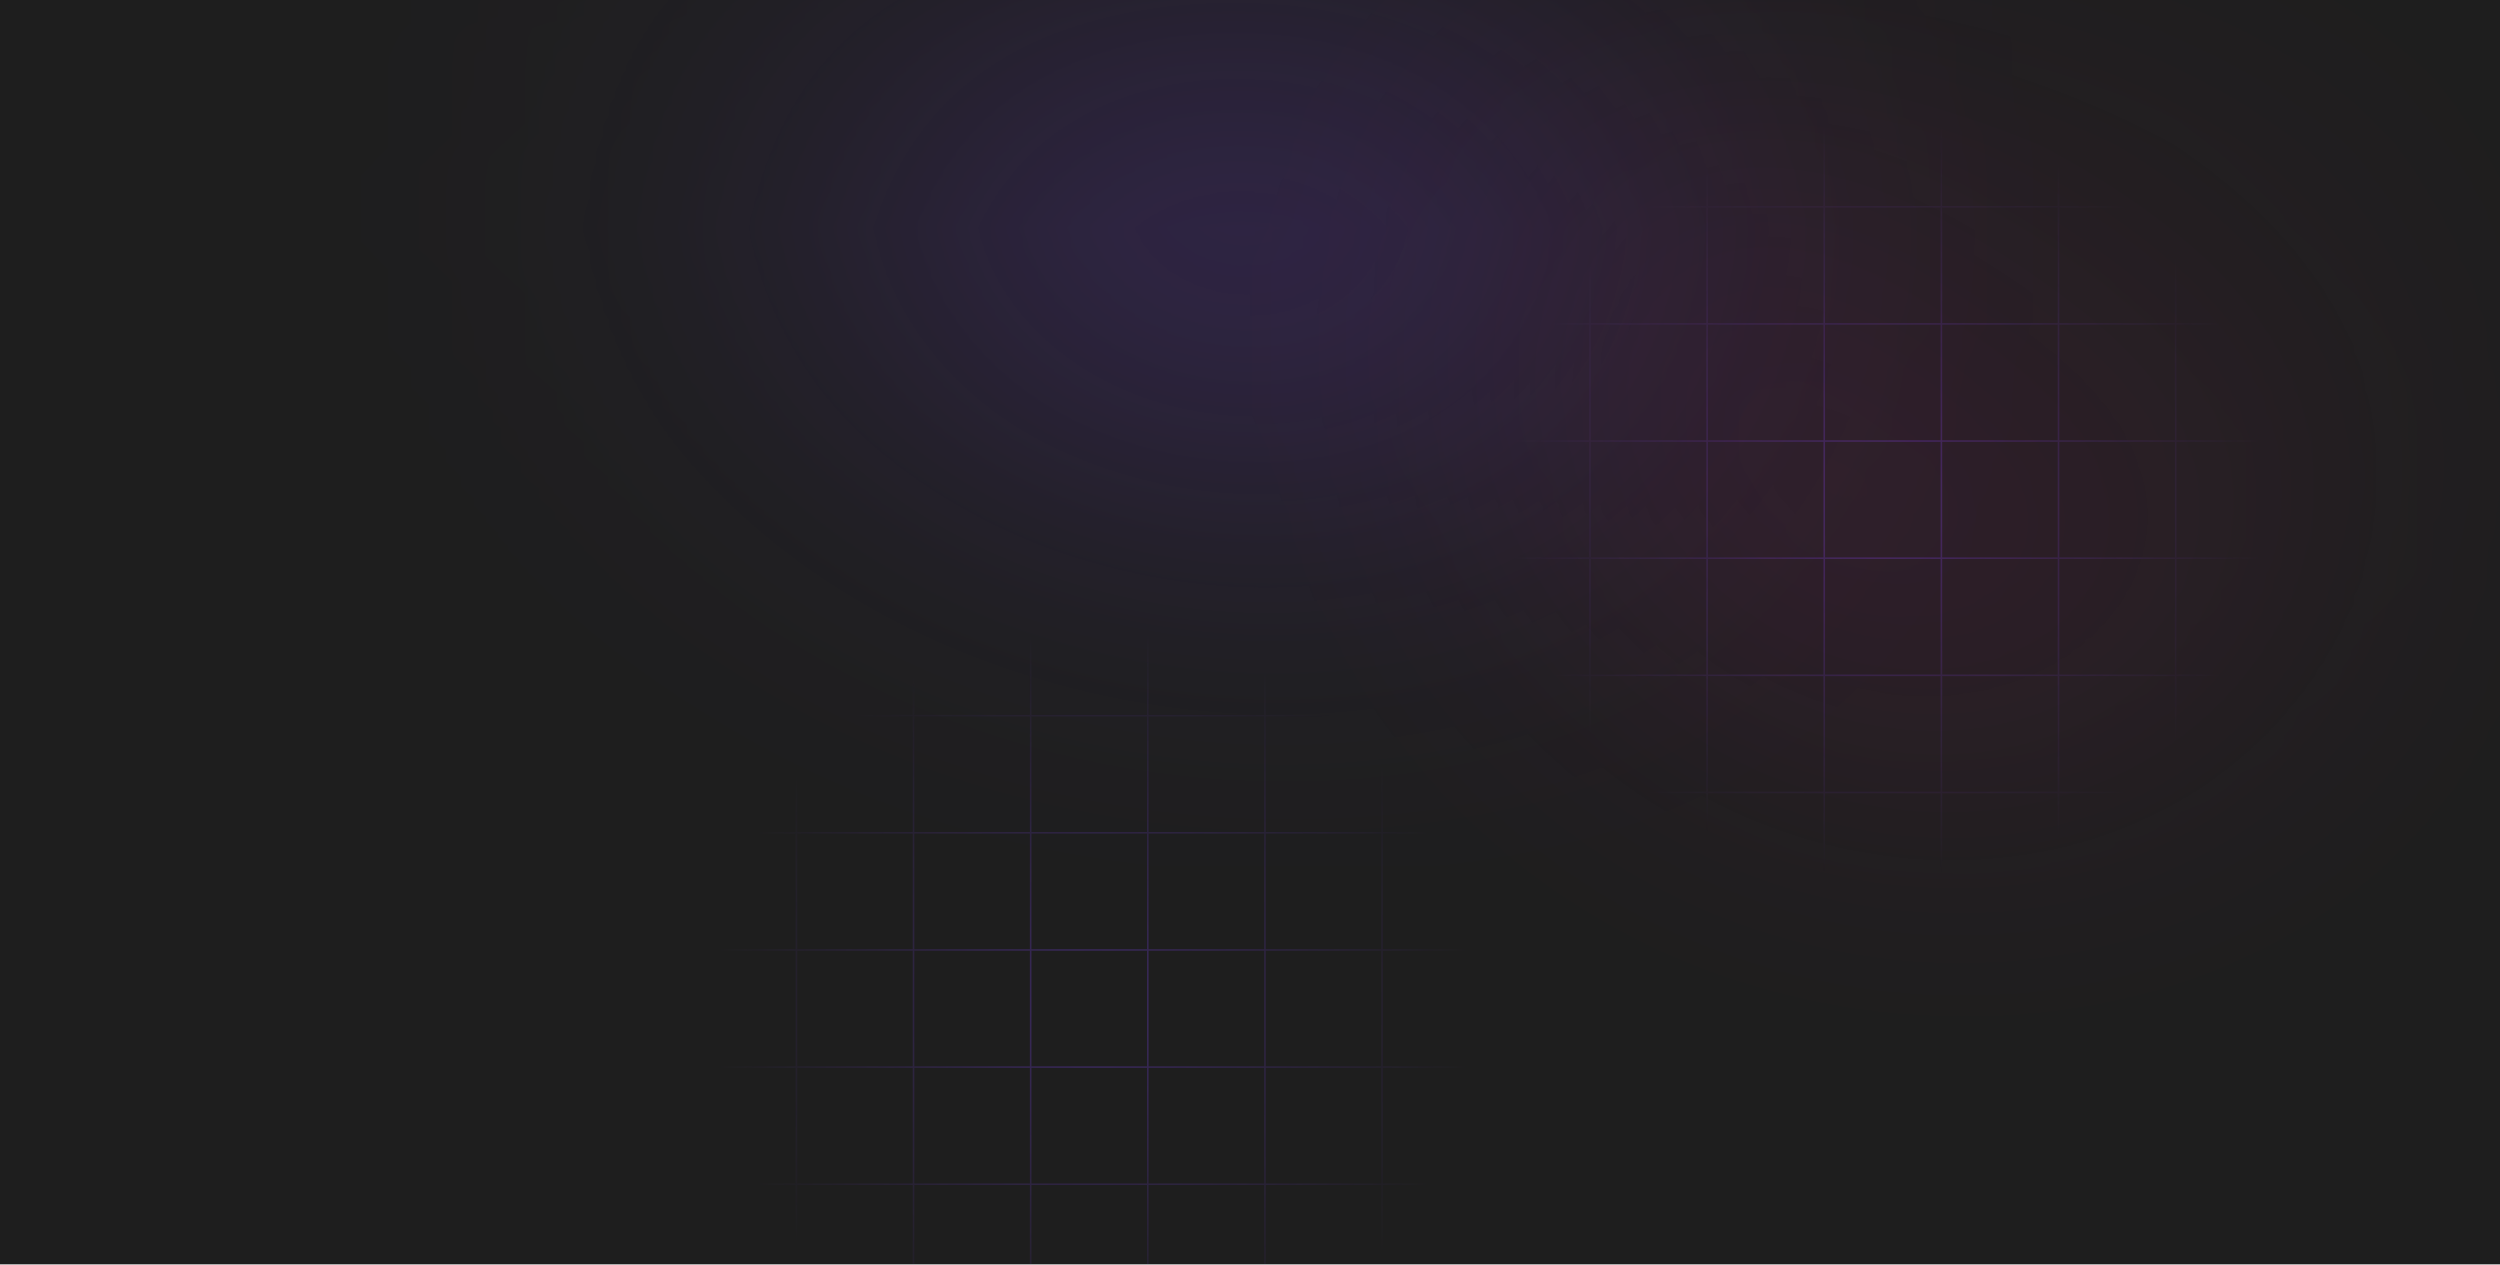
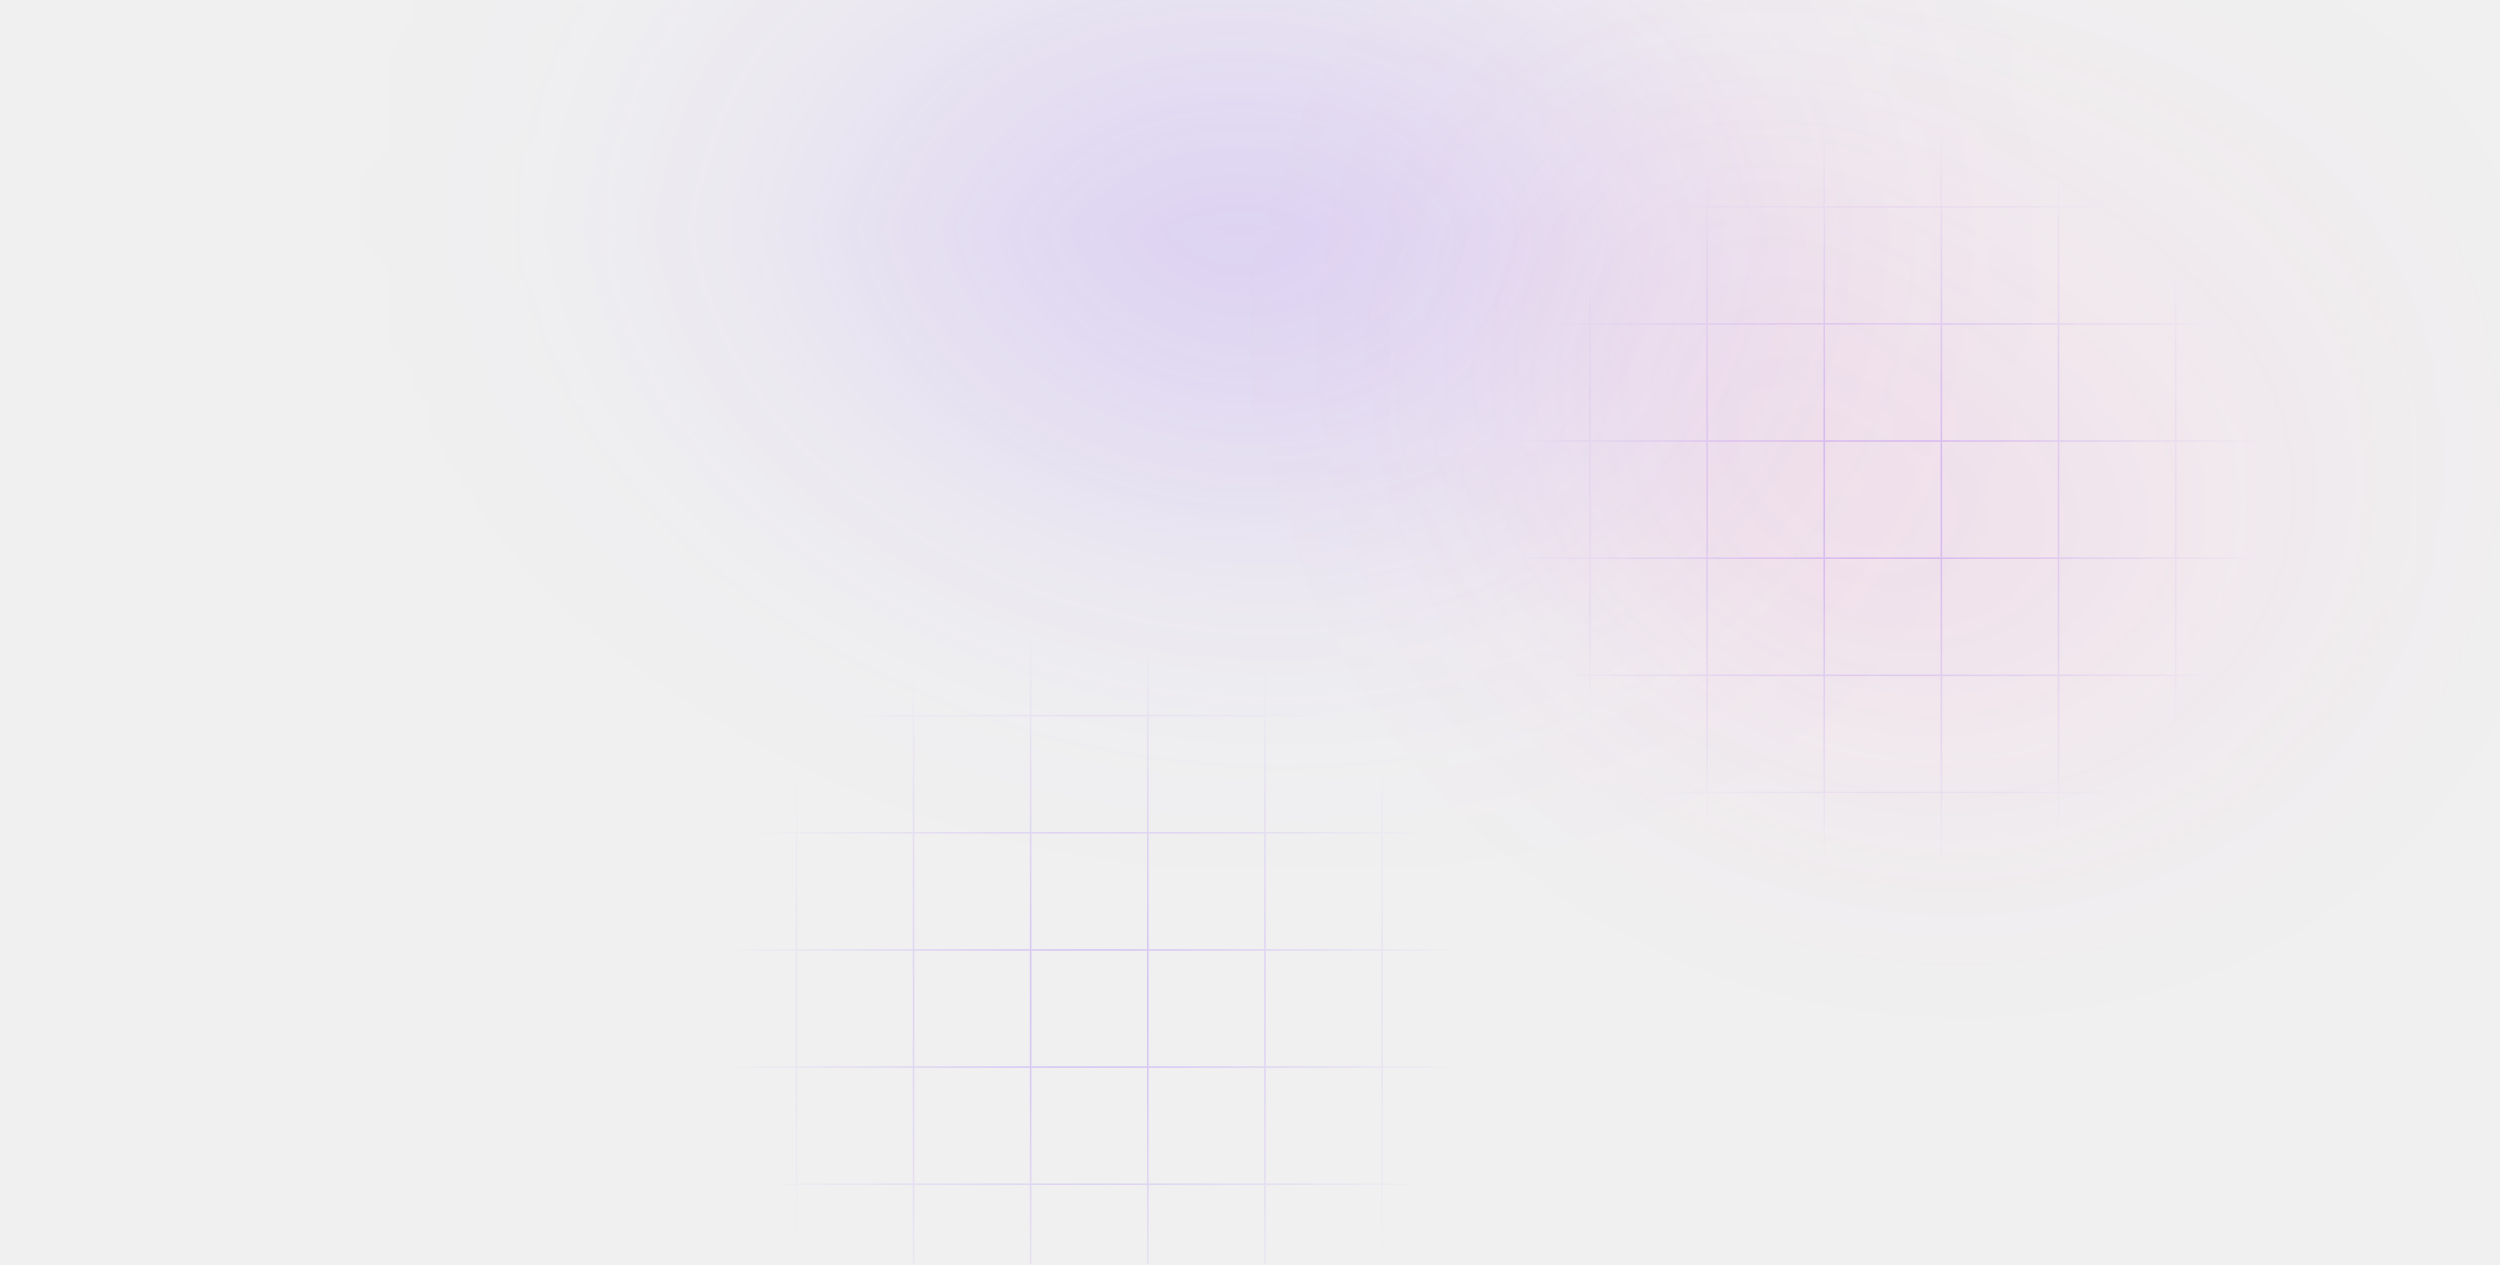
<svg xmlns="http://www.w3.org/2000/svg" width="1572" height="795" viewBox="0 0 1572 795" fill="none">
-   <rect width="1572" height="795" fill="#1E1E1E" />
-   <g clip-path="url(#clip0_0_1)">
-     <mask id="mask0_0_1" style="mask-type:alpha" maskUnits="userSpaceOnUse" x="0" y="0" width="1572" height="795">
+   <g clip-path="url(#clip0_1_2)">
+     <mask id="mask0_1_2" style="mask-type:alpha" maskUnits="userSpaceOnUse" x="0" y="0" width="1572" height="795">
      <path d="M1572 0H0V795H1572V0Z" fill="#D9D9D9" />
    </mask>
-     <g mask="url(#mask0_0_1)">
-       <path fill-rule="evenodd" clip-rule="evenodd" d="M925.621 0V55.867L872 55.867V56.867L925.621 56.867V129.521H872V130.521H925.621V203.176H872V204.176H925.621V276.83H872V277.83H925.621V350.484H872V351.484H925.621V424.139H872V425.139H925.621V497.793H872V498.793H925.621V571.447H872V572.447H925.621V628.316H926.621V572.447H999.277V628.316H1000.28V572.447H1072.93V628.316H1073.93V572.447H1146.58V628.316H1147.58V572.447H1220.24V628.316H1221.24V572.447H1293.9V628.316H1294.9V572.447H1367.55V628.316H1368.55V572.447H1441.2V628.316H1442.2V572.447H1500.32V571.447H1442.2V498.793H1500.32V497.793H1442.2V425.139H1500.32V424.139H1442.2V351.484H1500.32V350.484H1442.2V277.83H1500.32V276.83H1442.2V204.176H1500.32V203.176H1442.2V130.521H1500.32V129.521H1442.2V56.867H1500.32V55.867L1442.2 55.867V0H1441.2V55.867H1368.55V0H1367.55V55.867L1294.9 55.867V0H1293.9V55.867L1221.24 55.867V0H1220.24V55.867L1147.58 55.867V0H1146.58V55.867L1073.93 55.867V0H1072.93V55.867L1000.28 55.867V0H999.277V55.867H926.621V0H925.621ZM1441.2 571.447V498.793H1368.55V571.447H1441.2ZM1367.55 571.447V498.793H1294.9V571.447H1367.55ZM1293.9 571.447V498.793H1221.24V571.447H1293.9ZM1220.24 571.447V498.793H1147.58V571.447H1220.24ZM1146.58 571.447V498.793H1073.93V571.447H1146.58ZM1072.93 571.447V498.793H1000.28V571.447H1072.93ZM999.277 571.447V498.793H926.621V571.447H999.277ZM999.277 497.793H926.621V425.139H999.277V497.793ZM1072.93 497.793H1000.28V425.139H1072.93V497.793ZM1146.58 497.793H1073.93V425.139H1146.58V497.793ZM1220.24 497.793H1147.58V425.139H1220.24V497.793ZM1293.9 497.793H1221.24V425.139H1293.9V497.793ZM1367.55 497.793H1294.9V425.139H1367.55V497.793ZM1441.2 497.793H1368.55V425.139H1441.2V497.793ZM1441.2 424.139V351.484H1368.55V424.139H1441.2ZM1367.55 424.139V351.484H1294.9V424.139H1367.55ZM1293.9 424.139V351.484H1221.24V424.139H1293.9ZM1220.24 424.139V351.484H1147.58V424.139H1220.24ZM1146.58 424.139V351.484H1073.93V424.139H1146.58ZM1072.93 424.139V351.484H1000.28V424.139H1072.93ZM999.277 424.139V351.484H926.621V424.139H999.277ZM999.277 350.484H926.621V277.83H999.277V350.484ZM1072.93 350.484H1000.28V277.83H1072.93V350.484ZM1146.58 350.484H1073.93V277.83H1146.58V350.484ZM1220.24 350.484H1147.58V277.83H1220.24V350.484ZM1293.9 350.484H1221.24V277.83H1293.9V350.484ZM1367.55 350.484H1294.9V277.83H1367.55V350.484ZM1441.2 350.484H1368.55V277.83H1441.2V350.484ZM1441.2 276.83V204.176H1368.55V276.83H1441.2ZM1367.55 276.83V204.176H1294.9V276.83H1367.55ZM1293.9 276.83V204.176H1221.24V276.83H1293.9ZM1220.24 276.83V204.176H1147.58V276.83H1220.24ZM1146.58 276.83V204.176H1073.93V276.83H1146.58ZM1072.93 276.83V204.176H1000.28V276.83H1072.93ZM999.277 276.83V204.176H926.621V276.83H999.277ZM999.277 203.176H926.621V130.521H999.277V203.176ZM1072.93 203.176H1000.28V130.521H1072.93V203.176ZM1146.58 203.176H1073.93V130.521H1146.58V203.176ZM1220.24 203.176H1147.58V130.521H1220.24V203.176ZM1293.9 203.176H1221.24V130.521H1293.9V203.176ZM1367.55 203.176H1294.9V130.521H1367.55V203.176ZM1441.2 203.176H1368.55V130.521H1441.2V203.176ZM1441.2 129.521V56.867H1368.55V129.521H1441.2ZM1367.55 129.521V56.867L1294.9 56.867V129.521H1367.55ZM1293.9 129.521V56.867H1221.24V129.521H1293.9ZM1220.24 129.521V56.867L1147.58 56.867V129.521H1220.24ZM1146.58 129.521V56.867H1073.93V129.521H1146.58ZM1072.93 129.521V56.867H1000.28V129.521H1072.93ZM999.277 129.521V56.867H926.621V129.521H999.277Z" fill="url(#paint0_radial_0_1)" />
-       <path fill-rule="evenodd" clip-rule="evenodd" d="M426.621 320V375.867H373V376.867H426.621V449.521H373V450.521H426.621V523.176H373V524.176H426.621V596.83H373V597.83H426.621V670.484H373V671.484H426.621V744.139H373V745.139H426.621V817.793H373V818.793H426.621V891.447H373V892.447H426.621V948.316H427.621V892.447H500.277V948.316H501.277V892.447H573.925V948.316H574.925V892.447H647.582V948.316H648.582V892.447H721.238V948.316H722.238V892.447H794.894V948.316H795.894V892.447H868.543V948.316H869.543V892.447H942.197V948.316H943.197V892.447H1001.32V891.447H943.197V818.793H1001.32V817.793H943.197V745.139H1001.32V744.139H943.197V671.484H1001.32V670.484H943.197V597.83H1001.32V596.83H943.197V524.176H1001.32V523.176H943.197V450.521H1001.32V449.521H943.197V376.867H1001.32V375.867H943.197V320H942.197V375.867H869.543V320H868.543V375.867H795.894V320H794.894V375.867H722.238V320H721.238V375.867H648.582V320H647.582V375.867H574.925V320H573.925V375.867H501.277V320H500.277V375.867H427.621V320H426.621ZM942.197 891.447V818.793H869.543V891.447H942.197ZM868.543 891.447V818.793H795.894V891.447H868.543ZM794.894 891.447V818.793H722.238V891.447H794.894ZM721.238 891.447V818.793H648.582V891.447H721.238ZM647.582 891.447V818.793H574.925V891.447H647.582ZM573.925 891.447V818.793H501.277V891.447H573.925ZM500.277 891.447V818.793H427.621V891.447H500.277ZM500.277 817.793H427.621V745.139H500.277V817.793ZM573.925 817.793H501.277V745.139H573.925V817.793ZM647.582 817.793H574.925V745.139H647.582V817.793ZM721.238 817.793H648.582V745.139H721.238V817.793ZM794.894 817.793H722.238V745.139H794.894V817.793ZM868.543 817.793H795.894V745.139H868.543V817.793ZM942.197 817.793H869.543V745.139H942.197V817.793ZM942.197 744.139V671.484H869.543V744.139H942.197ZM868.543 744.139V671.484H795.894V744.139H868.543ZM794.894 744.139V671.484H722.238V744.139H794.894ZM721.238 744.139V671.484H648.582V744.139H721.238ZM647.582 744.139V671.484H574.925V744.139H647.582ZM573.925 744.139V671.484H501.277V744.139H573.925ZM500.277 744.139V671.484H427.621V744.139H500.277ZM500.277 670.484H427.621V597.83H500.277V670.484ZM573.925 670.484H501.277V597.83H573.925V670.484ZM647.582 670.484H574.925V597.83H647.582V670.484ZM721.238 670.484H648.582V597.83H721.238V670.484ZM794.894 670.484H722.238V597.83H794.894V670.484ZM868.543 670.484H795.894V597.83H868.543V670.484ZM942.197 670.484H869.543V597.83H942.197V670.484ZM942.197 596.83V524.176H869.543V596.83H942.197ZM868.543 596.83V524.176H795.894V596.83H868.543ZM794.894 596.83V524.176H722.238V596.83H794.894ZM721.238 596.83V524.176H648.582V596.83H721.238ZM647.582 596.83V524.176H574.925V596.83H647.582ZM573.925 596.83V524.176H501.277V596.83H573.925ZM500.277 596.83V524.176H427.621V596.83H500.277ZM500.277 523.176H427.621V450.521H500.277V523.176ZM573.925 523.176H501.277V450.521H573.925V523.176ZM647.582 523.176H574.925V450.521H647.582V523.176ZM721.238 523.176H648.582V450.521H721.238V523.176ZM794.894 523.176H722.238V450.521H794.894V523.176ZM868.543 523.176H795.894V450.521H868.543V523.176ZM942.197 523.176H869.543V450.521H942.197V523.176ZM942.197 449.521V376.867H869.543V449.521H942.197ZM868.543 449.521V376.867H795.894V449.521H868.543ZM794.894 449.521V376.867H722.238V449.521H794.894ZM721.238 449.521V376.867H648.582V449.521H721.238ZM647.582 449.521V376.867H574.925V449.521H647.582ZM573.925 449.521V376.867H501.277V449.521H573.925ZM500.277 449.521V376.867H427.621V449.521H500.277Z" fill="url(#paint1_radial_0_1)" />
-       <g opacity="0.4" filter="url(#filter0_f_0_1)">
-         <path d="M1329.86 -29.734C1188.21 -88.975 1028.08 -28.674 972.192 104.954C916.305 238.581 985.829 394.932 1127.48 454.174C1269.13 513.415 1429.26 453.114 1485.15 319.486C1541.04 185.859 1471.51 29.508 1329.86 -29.734Z" fill="url(#paint2_linear_0_1)" fill-opacity="0.23" />
+     <g mask="url(#mask0_1_2)">
+       <path fill-rule="evenodd" clip-rule="evenodd" d="M925.621 0V55.867L872 55.867V56.867L925.621 56.867V129.521H872V130.521H925.621V203.176H872V204.176H925.621V276.83H872V277.83H925.621V350.484H872V351.484H925.621V424.139H872V425.139H925.621V497.793H872V498.793H925.621V571.447H872V572.447H925.621V628.316H926.621V572.447H999.277V628.316H1000.28V572.447H1072.93V628.316H1073.93V572.447H1146.58V628.316H1147.58V572.447H1220.24V628.316H1221.24V572.447H1293.9V628.316H1294.9V572.447H1367.55V628.316H1368.55V572.447H1441.2V628.316H1442.2V572.447H1500.32V571.447H1442.2V498.793H1500.32V497.793H1442.2V425.139H1500.32V424.139H1442.2V351.484H1500.32V350.484H1442.2V277.83H1500.32V276.83H1442.2V204.176H1500.32V203.176H1442.2V130.521H1500.32V129.521H1442.2V56.867H1500.32V55.867L1442.2 55.867V0H1441.2V55.867H1368.55V0H1367.55V55.867L1294.9 55.867V0H1293.9V55.867L1221.24 55.867V0H1220.24V55.867L1147.58 55.867V0H1146.58V55.867L1073.93 55.867V0H1072.93V55.867L1000.28 55.867V0H999.277V55.867H926.621V0H925.621ZM1441.2 571.447V498.793H1368.55V571.447H1441.2ZM1367.55 571.447V498.793H1294.9V571.447H1367.55ZM1293.9 571.447V498.793H1221.24V571.447H1293.9ZM1220.24 571.447V498.793H1147.58V571.447H1220.24ZM1146.58 571.447V498.793H1073.93V571.447H1146.58ZM1072.93 571.447V498.793H1000.28V571.447H1072.93ZM999.277 571.447V498.793H926.621V571.447H999.277ZM999.277 497.793H926.621V425.139H999.277V497.793ZM1072.93 497.793H1000.28V425.139H1072.93V497.793ZM1146.58 497.793H1073.93V425.139H1146.58V497.793ZM1220.24 497.793H1147.58V425.139H1220.24V497.793ZM1293.9 497.793H1221.24V425.139H1293.9V497.793ZM1367.55 497.793H1294.9V425.139H1367.55V497.793ZM1441.2 497.793H1368.55V425.139H1441.2V497.793ZM1441.2 424.139V351.484H1368.55V424.139H1441.2ZM1367.55 424.139V351.484H1294.9V424.139H1367.55ZM1293.9 424.139V351.484H1221.24V424.139H1293.9ZM1220.24 424.139V351.484H1147.58V424.139H1220.24ZM1146.58 424.139V351.484H1073.93V424.139H1146.58ZM1072.93 424.139V351.484H1000.28V424.139H1072.93ZM999.277 424.139V351.484H926.621V424.139H999.277ZM999.277 350.484H926.621V277.83H999.277V350.484ZM1072.93 350.484H1000.28V277.83H1072.93V350.484ZM1146.58 350.484H1073.93V277.83H1146.58V350.484ZM1220.24 350.484H1147.58V277.83H1220.24V350.484ZM1293.9 350.484H1221.24V277.83H1293.9V350.484ZM1367.55 350.484H1294.9V277.83H1367.55V350.484ZM1441.2 350.484H1368.55V277.83H1441.2V350.484ZM1441.2 276.83V204.176H1368.55V276.83H1441.2ZM1367.55 276.83V204.176H1294.9V276.83H1367.55ZM1293.9 276.83V204.176H1221.24V276.83H1293.9ZM1220.24 276.83V204.176H1147.58V276.83H1220.24ZM1146.58 276.83V204.176H1073.93V276.83H1146.58ZM1072.93 276.83V204.176H1000.28V276.83H1072.93ZM999.277 276.83V204.176H926.621V276.83H999.277ZM999.277 203.176H926.621V130.521H999.277V203.176ZM1072.93 203.176H1000.28V130.521H1072.93V203.176ZM1146.58 203.176H1073.93V130.521H1146.58V203.176ZM1220.24 203.176H1147.58V130.521H1220.24V203.176ZM1293.9 203.176H1221.24V130.521H1293.9V203.176ZM1367.55 203.176H1294.9V130.521H1367.55V203.176ZM1441.2 203.176H1368.55V130.521H1441.2V203.176ZM1441.2 129.521V56.867H1368.55V129.521H1441.2ZM1367.55 129.521V56.867L1294.9 56.867V129.521H1367.55ZM1293.9 129.521V56.867H1221.24V129.521H1293.9ZM1220.24 129.521V56.867L1147.58 56.867V129.521H1220.24ZM1146.58 129.521V56.867H1073.93V129.521H1146.58ZM1072.93 129.521V56.867H1000.28V129.521H1072.93ZM999.277 129.521V56.867H926.621V129.521H999.277Z" fill="url(#paint0_radial_1_2)" />
+       <path fill-rule="evenodd" clip-rule="evenodd" d="M426.621 320V375.867H373V376.867H426.621V449.521H373V450.521H426.621V523.176H373V524.176H426.621V596.83H373V597.83H426.621V670.484H373V671.484H426.621V744.139H373V745.139H426.621V817.793H373V818.793H426.621V891.447H373V892.447H426.621V948.316H427.621V892.447H500.277V948.316H501.277V892.447H573.925V948.316H574.925V892.447H647.582V948.316H648.582V892.447H721.238V948.316H722.238V892.447H794.894V948.316H795.894V892.447H868.543V948.316H869.543V892.447H942.197V948.316H943.197V892.447H1001.32V891.447H943.197V818.793H1001.32V817.793H943.197V745.139H1001.32V744.139H943.197V671.484H1001.32V670.484H943.197V597.83H1001.32V596.83H943.197V524.176H1001.32V523.176H943.197V450.521H1001.32V449.521H943.197V376.867H1001.32V375.867H943.197V320H942.197V375.867H869.543V320H868.543V375.867H795.894V320H794.894V375.867H722.238V320H721.238V375.867H648.582V320H647.582V375.867H574.925V320H573.925V375.867H501.277V320H500.277V375.867H427.621V320H426.621ZM942.197 891.447V818.793H869.543V891.447H942.197ZM868.543 891.447V818.793H795.894V891.447H868.543ZM794.894 891.447V818.793H722.238V891.447H794.894ZM721.238 891.447V818.793H648.582V891.447H721.238ZM647.582 891.447V818.793H574.925V891.447H647.582ZM573.925 891.447V818.793H501.277V891.447H573.925ZM500.277 891.447V818.793H427.621V891.447H500.277ZM500.277 817.793H427.621V745.139H500.277V817.793ZM573.925 817.793H501.277V745.139H573.925V817.793ZM647.582 817.793H574.925V745.139H647.582V817.793ZM721.238 817.793H648.582V745.139H721.238V817.793ZM794.894 817.793H722.238V745.139H794.894V817.793ZM868.543 817.793H795.894V745.139H868.543V817.793ZM942.197 817.793H869.543V745.139H942.197V817.793ZM942.197 744.139V671.484H869.543V744.139H942.197ZM868.543 744.139V671.484H795.894V744.139H868.543ZM794.894 744.139V671.484H722.238V744.139H794.894ZM721.238 744.139V671.484H648.582V744.139H721.238ZM647.582 744.139V671.484H574.925V744.139H647.582ZM573.925 744.139V671.484H501.277V744.139H573.925ZM500.277 744.139V671.484H427.621V744.139H500.277ZM500.277 670.484H427.621V597.83H500.277V670.484ZM573.925 670.484H501.277V597.83H573.925V670.484ZM647.582 670.484H574.925V597.83H647.582V670.484ZM721.238 670.484H648.582V597.83H721.238V670.484ZM794.894 670.484H722.238V597.83H794.894V670.484ZM868.543 670.484H795.894V597.83H868.543V670.484ZM942.197 670.484H869.543V597.83H942.197V670.484ZM942.197 596.83V524.176H869.543V596.83H942.197ZM868.543 596.83V524.176H795.894V596.83H868.543ZM794.894 596.83V524.176H722.238V596.83H794.894ZM721.238 596.83V524.176H648.582V596.83H721.238ZM647.582 596.83V524.176H574.925V596.83H647.582ZM573.925 596.83V524.176H501.277V596.83H573.925ZM500.277 596.83V524.176H427.621V596.83H500.277ZM500.277 523.176H427.621V450.521H500.277V523.176ZM573.925 523.176H501.277V450.521H573.925V523.176ZM647.582 523.176H574.925V450.521H647.582V523.176ZM721.238 523.176H648.582V450.521H721.238V523.176ZM794.894 523.176H722.238V450.521H794.894V523.176ZM868.543 523.176H795.894V450.521H868.543V523.176ZM942.197 523.176H869.543V450.521H942.197V523.176ZM942.197 449.521V376.867H869.543V449.521H942.197ZM868.543 449.521V376.867H795.894V449.521H868.543ZM794.894 449.521V376.867H722.238V449.521H794.894ZM721.238 449.521V376.867H648.582V449.521H721.238ZM647.582 449.521V376.867H574.925V449.521H647.582ZM573.925 449.521V376.867H501.277V449.521H573.925ZM500.277 449.521V376.867H427.621V449.521H500.277Z" fill="url(#paint1_radial_1_2)" />
+       <g opacity="0.4" filter="url(#filter0_f_1_2)">
+         <path d="M1329.86 -29.734C1188.21 -88.975 1028.08 -28.674 972.192 104.954C916.305 238.581 985.829 394.932 1127.48 454.174C1269.13 513.415 1429.26 453.114 1485.15 319.486C1541.04 185.859 1471.51 29.508 1329.86 -29.734Z" fill="url(#paint2_linear_1_2)" fill-opacity="0.23" />
      </g>
-       <g opacity="0.4" filter="url(#filter1_f_0_1)">
+       <g opacity="0.4" filter="url(#filter1_f_1_2)">
        <path d="M535.48 86.051C673.816 231.092 854.595 283.207 939.262 202.454C1023.93 121.701 980.421 -61.341 842.085 -206.381C703.749 -351.421 522.969 -403.537 438.302 -322.784C353.636 -242.031 397.144 -58.989 535.48 86.051Z" fill="#8244FF" />
      </g>
    </g>
  </g>
  <defs>
-     <filter id="filter0_f_0_1" x="758.877" y="-246.511" width="939.586" height="917.463" filterUnits="userSpaceOnUse" color-interpolation-filters="sRGB">
+     <filter id="filter0_f_1_2" x="758.877" y="-246.511" width="939.586" height="917.463" filterUnits="userSpaceOnUse" color-interpolation-filters="sRGB">
      <feFlood flood-opacity="0" result="BackgroundImageFix" />
      <feBlend mode="normal" in="SourceGraphic" in2="BackgroundImageFix" result="shape" />
-       <feGaussianBlur stdDeviation="97" result="effect1_foregroundBlur_0_1" />
+       <feGaussianBlur stdDeviation="97" result="effect1_foregroundBlur_1_2" />
    </filter>
-     <filter id="filter1_f_0_1" x="91.071" y="-664.799" width="1195.42" height="1209.27" filterUnits="userSpaceOnUse" color-interpolation-filters="sRGB">
+     <filter id="filter1_f_1_2" x="91.071" y="-664.799" width="1195.42" height="1209.27" filterUnits="userSpaceOnUse" color-interpolation-filters="sRGB">
      <feFlood flood-opacity="0" result="BackgroundImageFix" />
      <feBlend mode="normal" in="SourceGraphic" in2="BackgroundImageFix" result="shape" />
-       <feGaussianBlur stdDeviation="152" result="effect1_foregroundBlur_0_1" />
+       <feGaussianBlur stdDeviation="152" result="effect1_foregroundBlur_1_2" />
    </filter>
-     <radialGradient id="paint0_radial_0_1" cx="0" cy="0" r="1" gradientUnits="userSpaceOnUse" gradientTransform="translate(1186.16 314.158) rotate(90) scale(238.243 238.243)">
+     <radialGradient id="paint0_radial_1_2" cx="0" cy="0" r="1" gradientUnits="userSpaceOnUse" gradientTransform="translate(1186.16 314.158) rotate(90) scale(238.243 238.243)">
      <stop stop-color="#8244FF" stop-opacity="0.29" />
      <stop offset="1" stop-color="#8244FF" stop-opacity="0" />
    </radialGradient>
-     <radialGradient id="paint1_radial_0_1" cx="0" cy="0" r="1" gradientUnits="userSpaceOnUse" gradientTransform="translate(687.158 634.158) rotate(90) scale(238.243 238.243)">
+     <radialGradient id="paint1_radial_1_2" cx="0" cy="0" r="1" gradientUnits="userSpaceOnUse" gradientTransform="translate(687.158 634.158) rotate(90) scale(238.243 238.243)">
      <stop stop-color="#8244FF" stop-opacity="0.29" />
      <stop offset="1" stop-color="#8244FF" stop-opacity="0" />
    </radialGradient>
-     <linearGradient id="paint2_linear_0_1" x1="901.372" y1="324.323" x2="1210.23" y2="-114.025" gradientUnits="userSpaceOnUse">
+     <linearGradient id="paint2_linear_1_2" x1="901.372" y1="324.323" x2="1210.23" y2="-114.025" gradientUnits="userSpaceOnUse">
      <stop stop-color="#F926AE" />
      <stop offset="0.219" stop-color="#F926AE" />
      <stop offset="1" stop-color="#F926AE" stop-opacity="0" />
    </linearGradient>
-     <clipPath id="clip0_0_1">
+     <clipPath id="clip0_1_2">
      <rect width="1572" height="795" fill="white" />
    </clipPath>
  </defs>
</svg>
